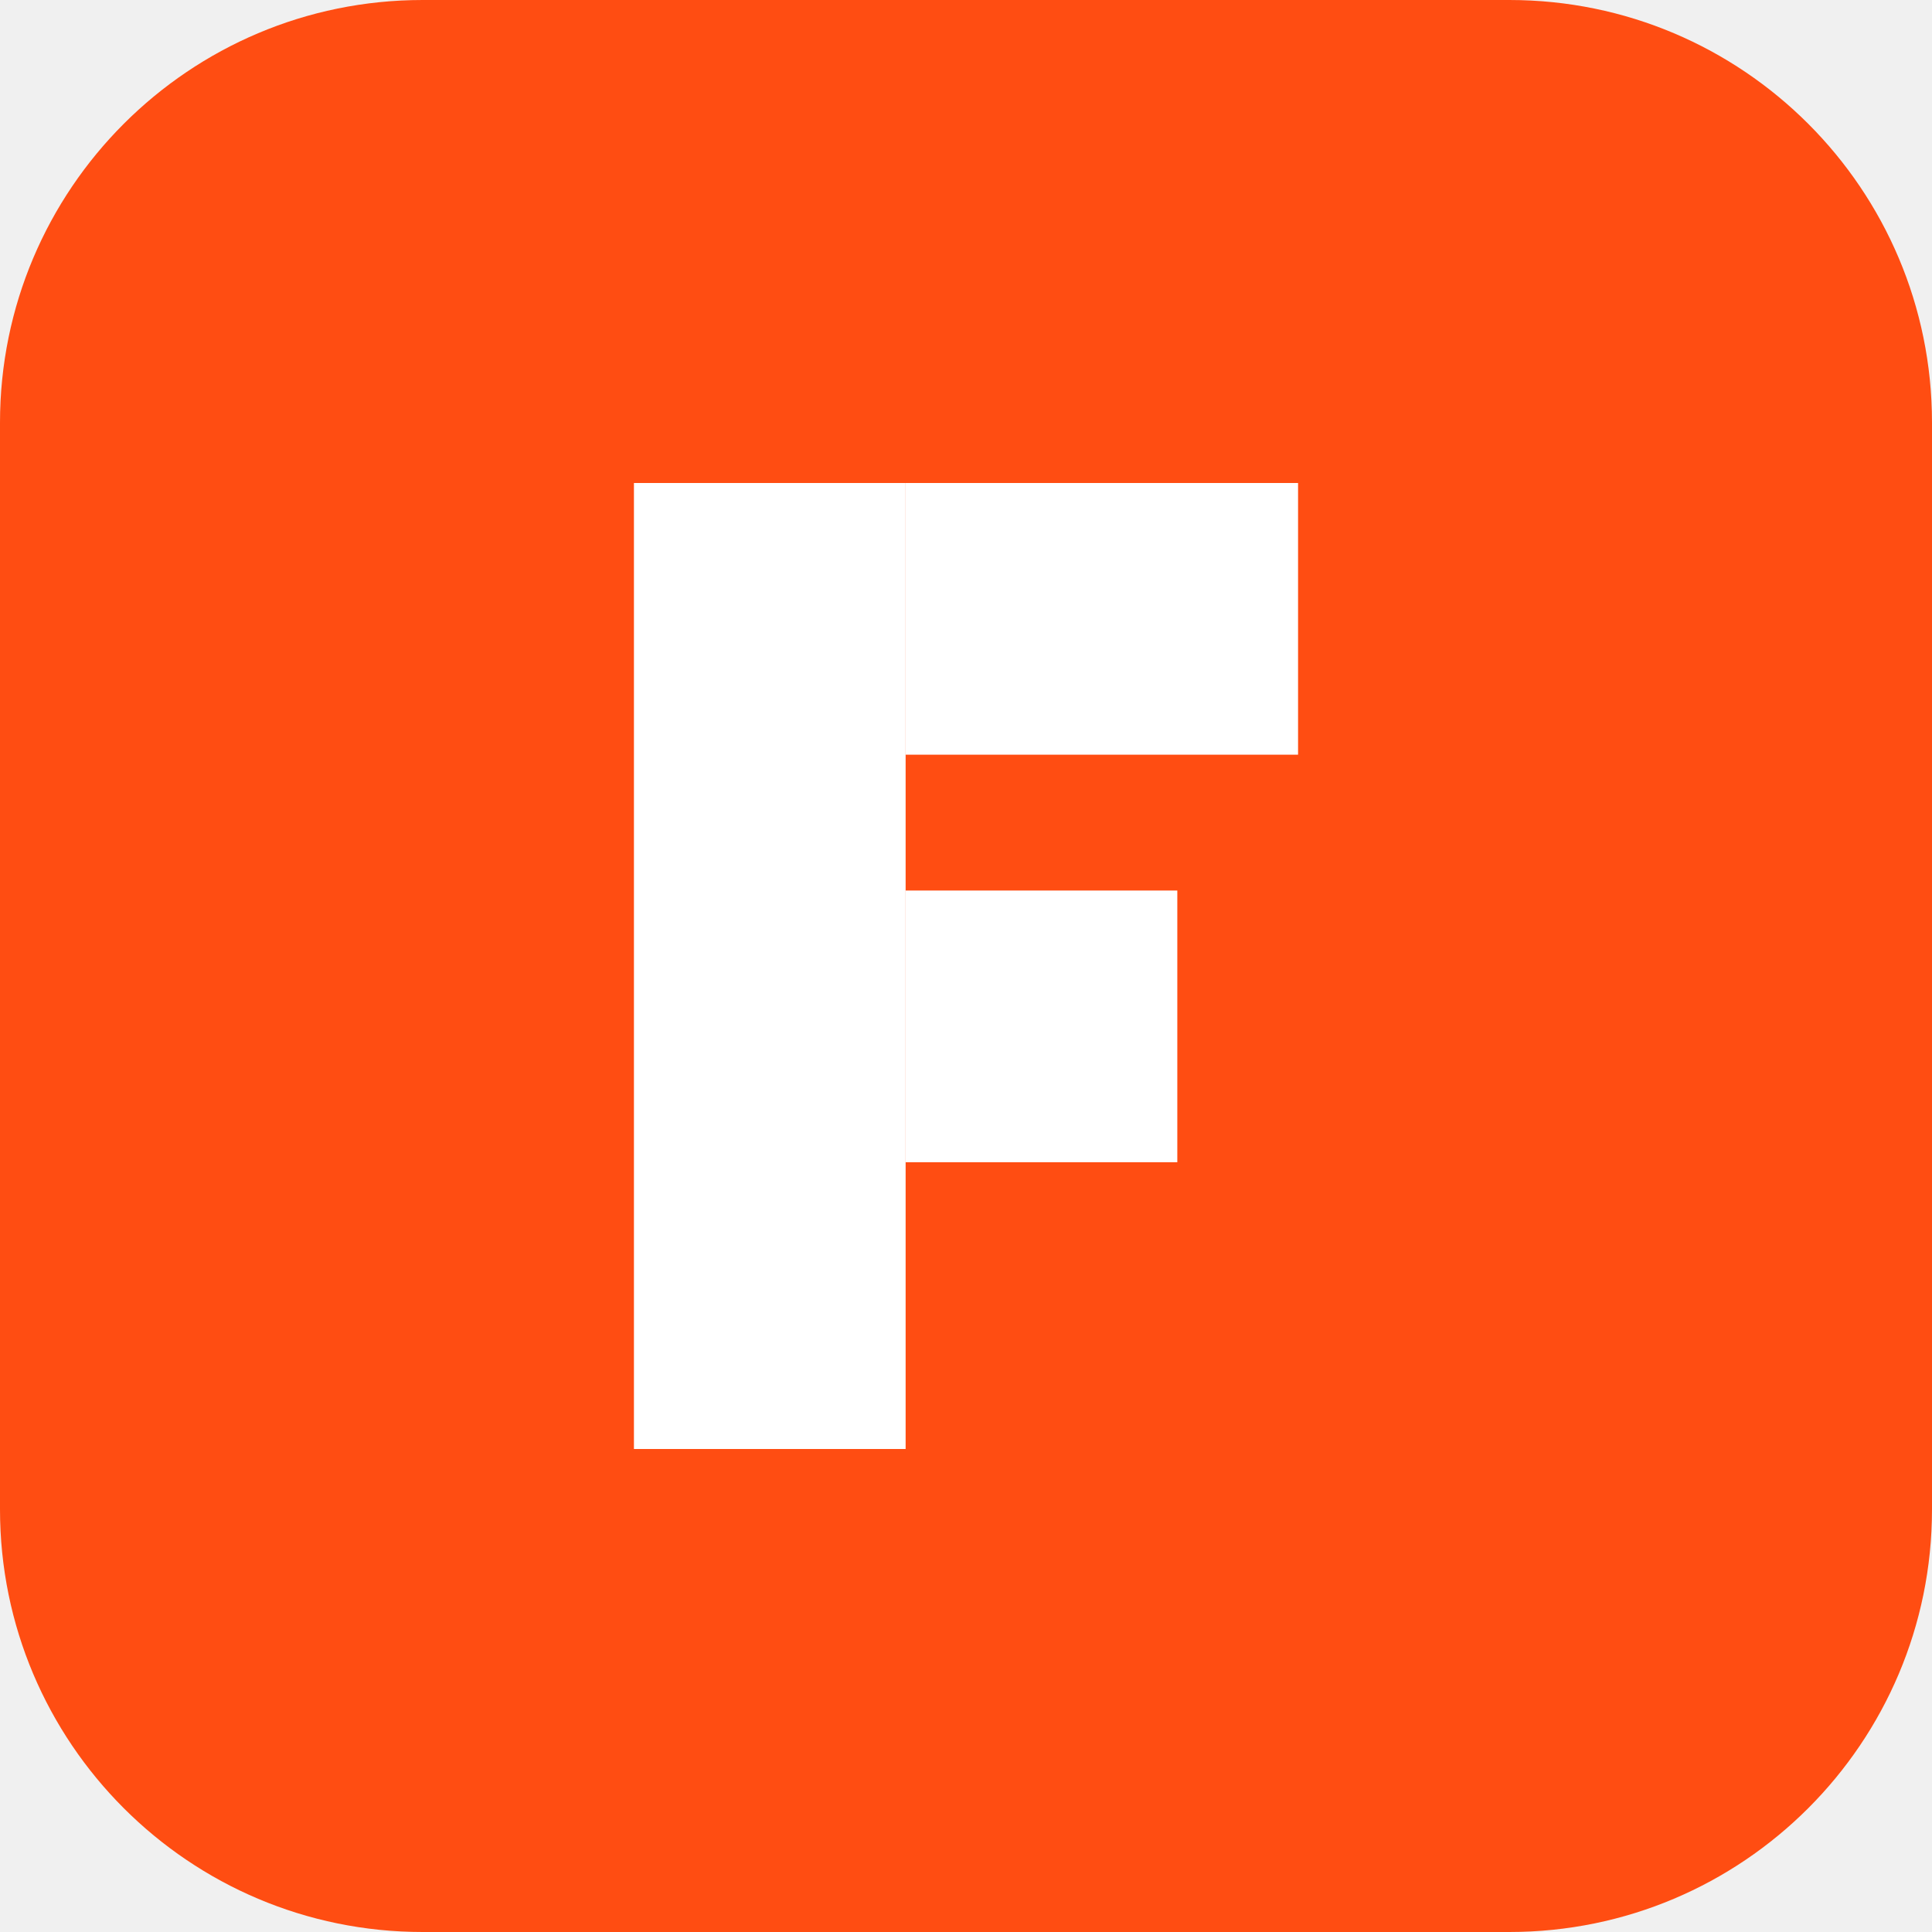
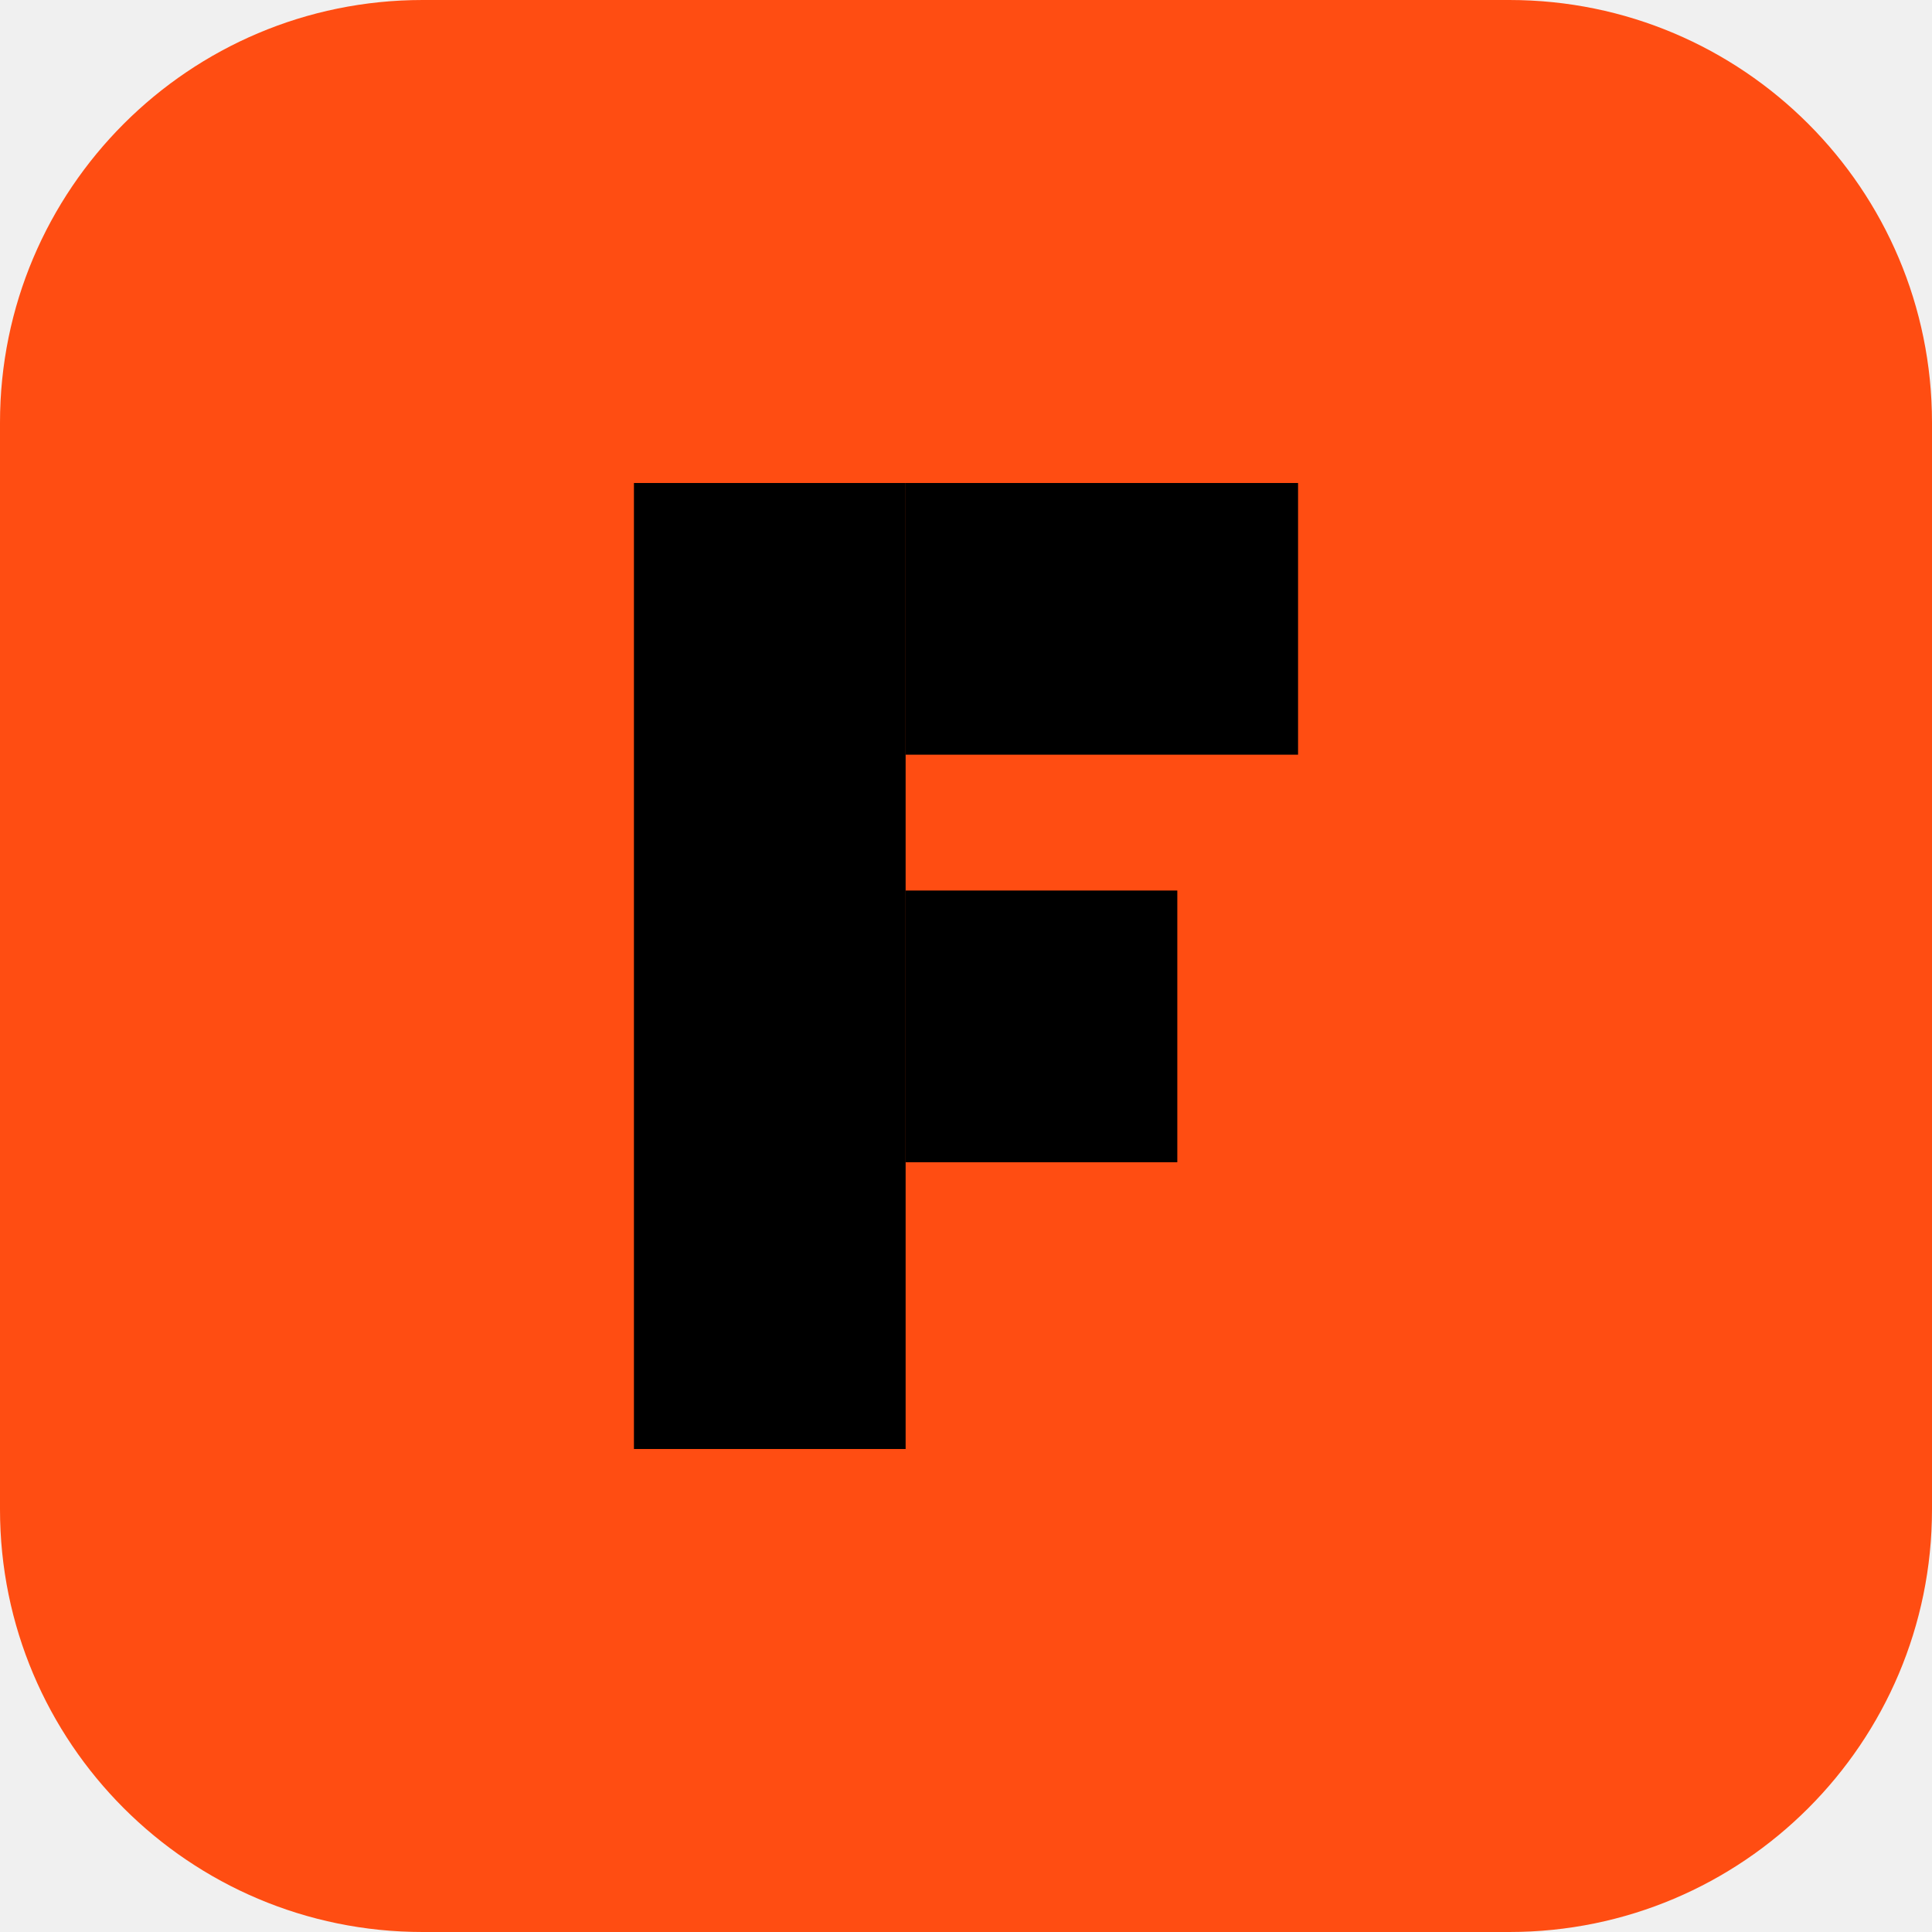
<svg xmlns="http://www.w3.org/2000/svg" width="256" height="256" viewBox="0 0 256 256" fill="none">
  <rect width="256" height="256" rx="56" fill="#ff4d12" />
-   <rect x="84" y="64" width="36" height="128" fill="#ffffff" />
-   <rect x="120" y="64" width="52" height="36" fill="#ffffff" />
-   <rect x="120" y="118" width="36" height="36" fill="#ffffff" />
+   <rect x="84" y="64" width="36" height="128" fill="#000000" />
+   <rect x="120" y="64" width="52" height="36" fill="#000000" />
+   <rect x="120" y="118" width="36" height="36" fill="#000000" />
</svg>
